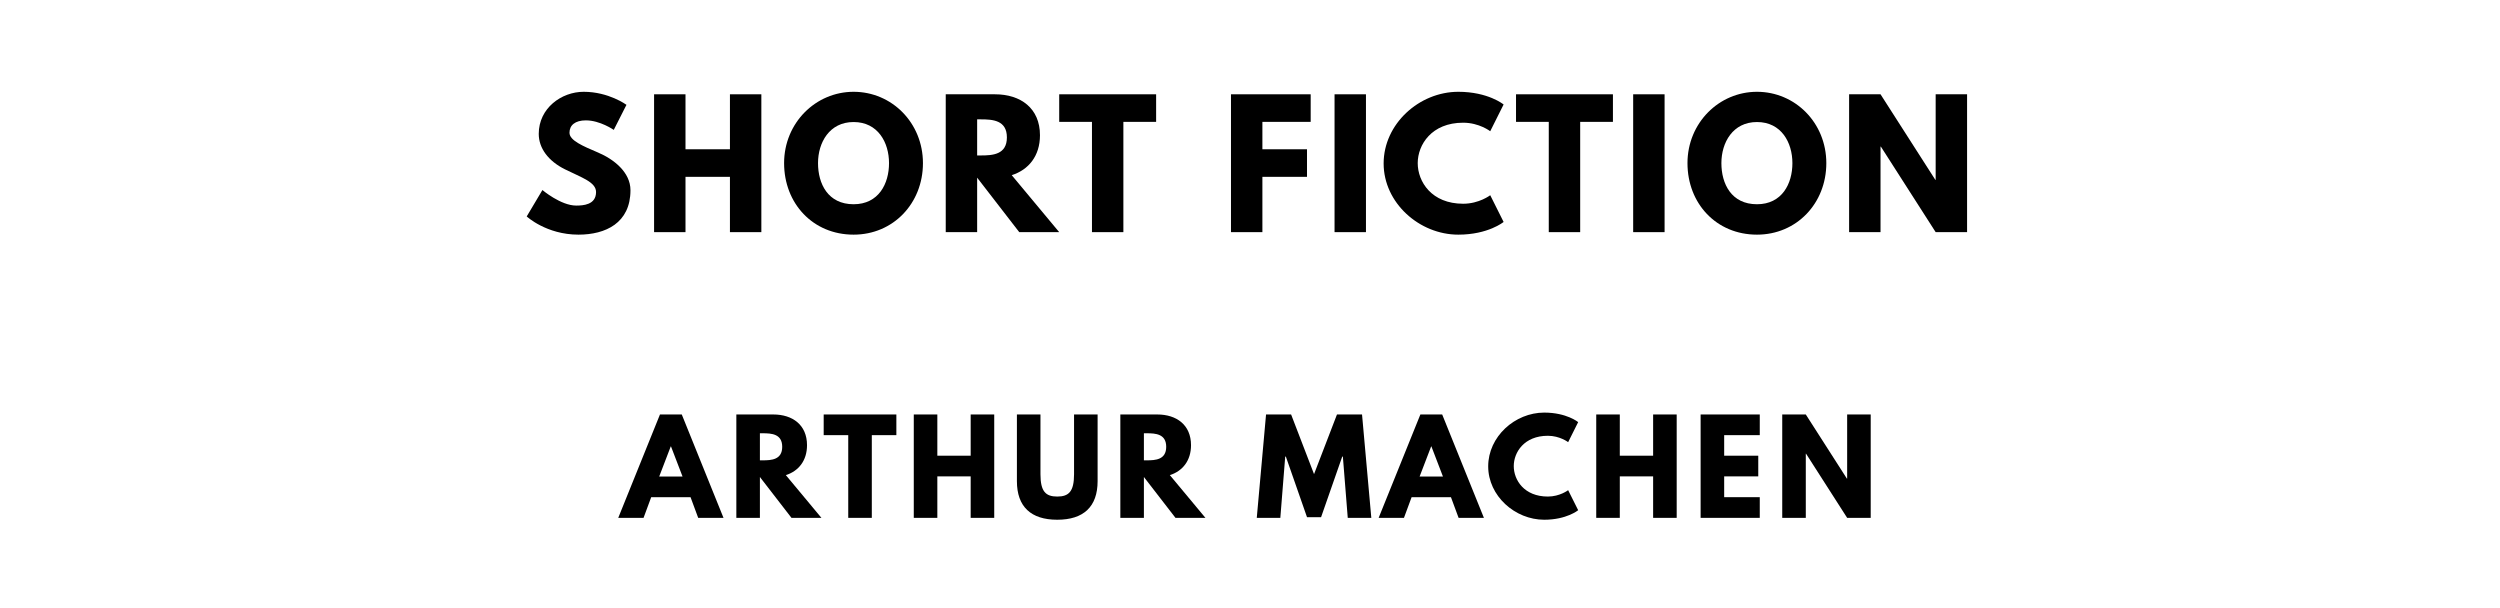
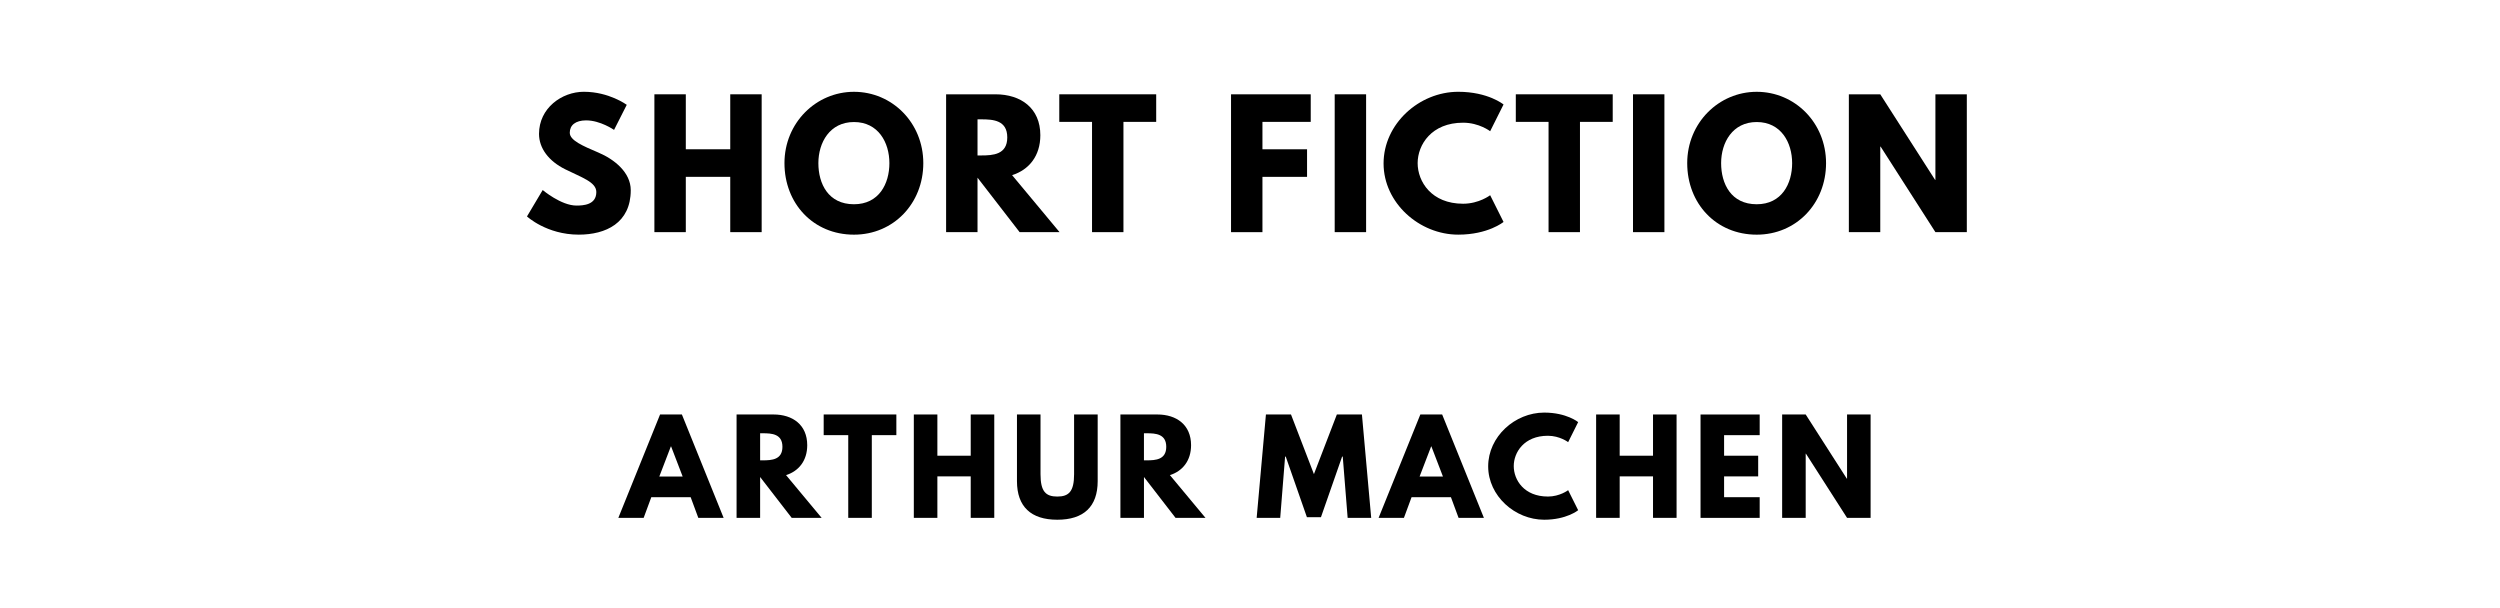
<svg xmlns="http://www.w3.org/2000/svg" version="1.1" viewBox="0 0 1400 340">
  <g aria-label="SHORT FICTION">
-     <path d="m 326.865,51.404 c -12.444,0 -25.17,9.17 -25.17,23.579 0,8.047 5.427,15.251 14.69,19.836 9.17,4.585 17.404,7.111 17.404,12.725 0,7.205 -7.298,7.579 -11.135,7.579 -8.608,0 -18.901,-8.702 -18.901,-8.702 l -8.795,14.784 c 0,0 10.947,10.199 29.006,10.199 15.064,0 29.099,-6.456 29.099,-24.889 0,-10.105 -9.45,-17.404 -18.058,-21.053 -8.795,-3.743 -16.094,-6.83 -16.094,-11.135 0,-4.211 3.181,-6.924 9.17,-6.924 7.953,0 15.626,5.333 15.626,5.333 l 7.111,-14.035 c 0,0 -9.918,-7.298 -23.953,-7.298 z" />
-     <path d="m 383.877,99.029 h 24.889 V 130 h 17.591 V 52.807 H 408.766 V 83.591 H 383.877 V 52.807 H 366.287 V 130 h 17.591 z" />
-     <path d="m 439.096,91.357 c 0,22.55 16.094,40.047 38.924,40.047 22.175,0 38.83,-17.497 38.83,-40.047 0,-22.55 -17.404,-39.953 -38.83,-39.953 -21.24,0 -38.924,17.404 -38.924,39.953 z m 18.994,0 c 0,-11.509 6.363,-23.018 19.93,-23.018 13.661,0 19.836,11.509 19.836,23.018 0,11.509 -5.801,23.018 -19.836,23.018 -14.409,0 -19.93,-11.509 -19.93,-23.018 z" />
-     <path d="M 529.613,52.807 V 130 h 17.591 V 99.497 L 570.782,130 h 22.363 l -26.573,-31.906 c 9.45,-2.994 15.813,-10.76 15.813,-22.363 0,-15.158 -10.854,-22.924 -25.17,-22.924 z m 17.591,34.246 V 66.842 h 2.058 c 6.643,0 14.596,0.468 14.596,10.105 0,9.637 -7.953,10.105 -14.596,10.105 z" />
-     <path d="m 593.161,68.246 h 18.339 V 130 h 17.591 V 68.246 h 18.339 V 52.807 H 593.161 Z" />
-     <path d="M 733.981,52.807 H 689.349 V 130 h 17.591 V 99.029 h 24.982 V 83.591 H 706.94 V 68.246 H 733.981 Z" />
-     <path d="M 764.937,52.807 H 747.346 V 130 h 17.591 z" />
-     <path d="m 819.373,114.094 c -17.684,0 -25.45,-12.351 -25.45,-22.737 0,-10.292 7.766,-22.643 25.45,-22.643 8.982,0 15.158,4.772 15.158,4.772 l 7.485,-14.971 c 0,0 -8.608,-7.111 -25.357,-7.111 -21.895,0 -41.825,17.965 -41.825,40.14 0,22.082 20.023,39.86 41.825,39.86 16.749,0 25.357,-7.111 25.357,-7.111 l -7.485,-14.971 c 0,0 -6.175,4.772 -15.158,4.772 z" />
-     <path d="m 848.972,68.246 h 18.339 V 130 h 17.591 V 68.246 h 18.339 V 52.807 h -54.269 z" />
-     <path d="M 932.167,52.807 H 914.576 V 130 h 17.591 z" />
-     <path d="m 944.988,91.357 c 0,22.55 16.094,40.047 38.924,40.047 22.175,0 38.83,-17.497 38.83,-40.047 0,-22.55 -17.404,-39.953 -38.83,-39.953 -21.24,0 -38.924,17.404 -38.924,39.953 z m 18.994,0 c 0,-11.509 6.363,-23.018 19.93,-23.018 13.661,0 19.836,11.509 19.836,23.018 0,11.509 -5.801,23.018 -19.836,23.018 -14.409,0 -19.93,-11.509 -19.93,-23.018 z" />
-     <path d="m 1053.095,82.094 h 0.187 L 1083.972,130 h 17.591 V 52.807 h -17.591 v 47.906 h -0.187 L 1053.095,52.807 h -17.591 V 130 h 17.591 z" />
+     <path d="M327.03,51.40c14.04,0.00,23.95,7.30,23.95,7.30l-7.11,14.04s-7.67-5.33-15.63-5.33c-5.99,0.00-9.17,2.71-9.17,6.92c0.00,4.30,7.30,7.39,16.09,11.13c8.61,3.65,18.06,10.95,18.06,21.05c0.00,18.43-14.04,24.89-29.10,24.89c-18.06,0.00-29.01-10.20-29.01-10.20l8.80-14.78s10.29,8.70,18.90,8.70c3.84,0.00,11.13-0.37,11.13-7.58c0.00-5.61-8.23-8.14-17.40-12.73c-9.26-4.58-14.69-11.79-14.69-19.84c0.00-14.41,12.73-23.58,25.17-23.58z" />
+     <path d="M384.05,99.03l0.00,30.97l-17.59,0.00l0.00-77.19l17.59,0.00l0.00,30.78l24.89,0.00l0.00-30.78l17.59,0.00l0.00,77.19l-17.59,0.00l0.00-30.97l-24.89,0.00z" />
+     <path d="M439.30,91.36c0.00-22.55,17.68-39.95,38.92-39.95c21.43,0.00,38.83,17.40,38.83,39.95s-16.65,40.05-38.83,40.05c-22.83,0.00-38.92-17.50-38.92-40.05z  M458.29,91.36c0.00,11.51,5.52,23.02,19.93,23.02c14.04,0.00,19.84-11.51,19.84-23.02s-6.18-23.02-19.84-23.02c-13.57,0.00-19.93,11.51-19.93,23.02z" />
+     <path d="M529.82,52.81l27.60,0.00c14.32,0.00,25.17,7.77,25.17,22.92c0.00,11.60-6.36,19.37-15.81,22.36l26.57,31.91l-22.36,0.00l-23.58-30.50l0.00,30.50l-17.59,0.00l0.00-77.19z  M547.41,87.05l2.06,0.00c6.64,0.00,14.60-0.47,14.60-10.11s-7.95-10.11-14.60-10.11l-2.06,0.00l0.00,20.21z" />
+     <path d="M593.20,68.25l0.00-15.44l54.27,0.00l0.00,15.44l-18.34,0.00l0.00,61.75l-17.59,0.00l0.00-61.75l-18.34,0.00z" />
+     <path d="M734.01,52.81l0.00,15.44l-27.04,0.00l0.00,15.35l24.98,0.00l0.00,15.44l-24.98,0.00l0.00,30.97l-17.59,0.00l0.00-77.19l44.63,0.00z" />
+     <path d="M765.02,52.81l0.00,77.19l-17.59,0.00l0.00-77.19l17.59,0.00z" />
+     <path d="M819.33,114.09c8.98,0.00,15.16-4.77,15.16-4.77l7.49,14.97s-8.61,7.11-25.36,7.11c-21.80,0.00-41.82-17.78-41.82-39.86c0.00-22.18,19.93-40.14,41.82-40.14c16.75,0.00,25.36,7.11,25.36,7.11l-7.49,14.97s-6.18-4.77-15.16-4.77c-17.68,0.00-25.45,12.35-25.45,22.64c0.00,10.39,7.77,22.74,25.45,22.74z" />
+     <path d="M848.85,68.25l0.00-15.44l54.27,0.00l0.00,15.44l-18.34,0.00l0.00,61.75l-17.59,0.00l0.00-61.75l-18.34,0.00z" />
+     <path d="M932.07,52.81l0.00,77.19l-17.59,0.00l0.00-77.19l17.59,0.00z" />
+     <path d="M944.84,91.36c0.00-22.55,17.68-39.95,38.92-39.95c21.43,0.00,38.83,17.40,38.83,39.95s-16.65,40.05-38.83,40.05c-22.83,0.00-38.92-17.50-38.92-40.05z  M963.83,91.36c0.00,11.51,5.52,23.02,19.93,23.02c14.04,0.00,19.84-11.51,19.84-23.02s-6.18-23.02-19.84-23.02c-13.57,0.00-19.93,11.51-19.93,23.02z" />
+     <path d="M1052.95,82.09l0.00,47.91l-17.59,0.00l0.00-77.19l17.59,0.00l30.69,47.91l0.19,0.00l0.00-47.91l17.59,0.00l0.00,77.19l-17.59,0.00l-30.69-47.91l-0.19,0.00z" />
  </g>
  <g aria-label="ARTHUR MACHEN">
-     <path d="M 381.794,232.105 H 369.583 L 346.215,290 h 14.175 l 4.281,-11.579 h 22.035 L 390.987,290 h 14.175 z m 0.421,34.737 H 369.162 L 375.618,250 h 0.14 z" />
-     <path d="M 412.352,232.105 V 290 h 13.193 V 267.123 L 443.229,290 h 16.772 l -19.93,-23.93 c 7.088,-2.246 11.86,-8.07 11.86,-16.772 0,-11.368 -8.14,-17.193 -18.877,-17.193 z m 13.193,25.684 v -15.158 h 1.544 c 4.982,0 10.947,0.351 10.947,7.579 0,7.228 -5.965,7.579 -10.947,7.579 z" />
-     <path d="m 461.263,243.684 h 13.754 V 290 h 13.193 v -46.316 h 13.754 v -11.579 h -40.702 z" />
-     <path d="m 524.909,266.772 h 18.667 V 290 h 13.193 v -57.895 h -13.193 v 23.088 H 524.909 V 232.105 H 511.716 V 290 h 13.193 z" />
-     <path d="M 614.661,232.105 H 601.468 v 33.474 c 0,9.684 -2.947,12.491 -9.404,12.491 -6.456,0 -9.404,-2.807 -9.404,-12.491 V 232.105 H 569.468 v 37.333 c 0,14.316 7.86,21.614 22.596,21.614 14.737,0 22.596,-7.298 22.596,-21.614 z" />
-     <path d="M 627.39,232.105 V 290 h 13.193 V 267.123 L 658.268,290 h 16.772 l -19.93,-23.93 c 7.088,-2.246 11.86,-8.07 11.86,-16.772 0,-11.368 -8.14,-17.193 -18.877,-17.193 z m 13.193,25.684 v -15.158 h 1.544 c 4.982,0 10.947,0.351 10.947,7.579 0,7.228 -5.965,7.579 -10.947,7.579 z" />
-     <path d="m 754.74,290 h 13.193 l -5.193,-57.895 h -14.035 l -12.842,33.404 -12.842,-33.404 H 708.986 L 703.793,290 h 13.193 l 2.737,-34.316 h 0.351 l 11.86,33.965 h 7.86 l 11.86,-33.965 h 0.351 z" />
-     <path d="M 807.622,232.105 H 795.411 L 772.043,290 h 14.175 l 4.281,-11.579 h 22.035 L 816.815,290 h 14.175 z m 0.421,34.737 H 794.99 L 801.446,250 h 0.14 z" />
-     <path d="m 866.794,278.07 c -13.263,0 -19.088,-9.263 -19.088,-17.053 0,-7.719 5.825,-16.982 19.088,-16.982 6.737,0 11.368,3.579 11.368,3.579 l 5.614,-11.228 c 0,0 -6.456,-5.333 -19.018,-5.333 -16.421,0 -31.368,13.474 -31.368,30.105 0,16.561 15.018,29.895 31.368,29.895 12.561,0 19.018,-5.333 19.018,-5.333 l -5.614,-11.228 c 0,0 -4.632,3.579 -11.368,3.579 z" />
-     <path d="M 907.086,266.772 H 925.752 V 290 h 13.193 V 232.105 H 925.752 v 23.088 H 907.086 V 232.105 H 893.893 V 290 h 13.193 z" />
-     <path d="M 985.469,232.105 H 952.346 V 290 h 33.123 v -11.579 h -19.93 v -11.649 h 19.088 v -11.579 h -19.088 v -11.509 h 19.93 z" />
-     <path d="m 1011.247,254.07 h 0.14 L 1034.405,290 h 13.193 v -57.895 h -13.193 v 35.93 h -0.14 l -23.018,-35.93 H 998.054 V 290 h 13.193 z" />
+     <path d="M381.86,232.11l23.37,57.89l-14.18,0.00l-4.28-11.58l-22.04,0.00l-4.28,11.58l-14.18,0.00l23.37-57.89l12.21,0.00z  M382.28,266.84l-6.46-16.84l-0.14,0.00l-6.46,16.84l13.05,0.00z" />
+     <path d="M412.47,232.11l20.70,0.00c10.74,0.00,18.88,5.82,18.88,17.19c0.00,8.70-4.77,14.53-11.86,16.77l19.93,23.93l-16.77,0.00l-17.68-22.88l0.00,22.88l-13.19,0.00l0.00-57.89z  M425.67,257.79l1.54,0.00c4.98,0.00,10.95-0.35,10.95-7.58s-5.96-7.58-10.95-7.58l-1.54,0.00l0.00,15.16z" />
+     <path d="M461.26,243.68l0.00-11.58l40.70,0.00l0.00,11.58l-13.75,0.00l0.00,46.32l-13.19,0.00l0.00-46.32l-13.75,0.00z" />
+     <path d="M524.93,266.77l0.00,23.23l-13.19,0.00l0.00-57.89l13.19,0.00l0.00,23.09l18.67,0.00l0.00-23.09l13.19,0.00l0.00,57.89l-13.19,0.00l0.00-23.23l-18.67,0.00z" />
+     <path d="M614.70,232.11l0.00,37.33c0.00,14.32-7.86,21.61-22.60,21.61s-22.60-7.30-22.60-21.61l0.00-37.33l13.19,0.00l0.00,33.47c0.00,9.68,2.95,12.49,9.40,12.49s9.40-2.81,9.40-12.49l0.00-33.47l13.19,0.00z" />
+     <path d="M627.42,232.11l20.70,0.00c10.74,0.00,18.88,5.82,18.88,17.19c0.00,8.70-4.77,14.53-11.86,16.77l19.93,23.93l-16.77,0.00l-17.68-22.88l0.00,22.88l-13.19,0.00l0.00-57.89z  M640.61,257.79l1.54,0.00c4.98,0.00,10.95-0.35,10.95-7.58s-5.96-7.58-10.95-7.58l-1.54,0.00l0.00,15.16z" />
+     <path d="M754.68,290.00l-2.74-34.32l-0.35,0.00l-11.86,33.96l-7.86,0.00l-11.86-33.96l-0.35,0.00l-2.74,34.32l-13.19,0.00l5.19-57.89l14.04,0.00l12.84,33.40l12.84-33.40l14.04,0.00l5.19,57.89l-13.19,0.00z" />
+     <path d="M807.61,232.11l23.37,57.89l-14.18,0.00l-4.28-11.58l-22.04,0.00l-4.28,11.58l-14.18,0.00l23.37-57.89l12.21,0.00z  M808.04,266.84l-6.46-16.84l-0.14,0.00l-6.46,16.84l13.05,0.00z" />
+     <path d="M866.79,278.07c6.74,0.00,11.37-3.58,11.37-3.58l5.61,11.23s-6.46,5.33-19.02,5.33c-16.35,0.00-31.37-13.33-31.37-29.89c0.00-16.63,14.95-30.11,31.37-30.11c12.56,0.00,19.02,5.33,19.02,5.33l-5.61,11.23s-4.63-3.58-11.37-3.58c-13.26,0.00-19.09,9.26-19.09,16.98c0.00,7.79,5.82,17.05,19.09,17.05z" />
+     <path d="M907.02,266.77l0.00,23.23l-13.19,0.00l0.00-57.89l13.19,0.00l0.00,23.09l18.67,0.00l0.00-23.09l13.19,0.00l0.00,57.89l-13.19,0.00l0.00-23.23l-18.67,0.00z" />
+     <path d="M985.42,232.11l0.00,11.58l-19.93,0.00l0.00,11.51l19.09,0.00l0.00,11.58l-19.09,0.00l0.00,11.65l19.93,0.00l0.00,11.58l-33.12,0.00l0.00-57.89l33.12,0.00z" />
+     <path d="M1011.19,254.07l0.00,35.93l-13.19,0.00l0.00-57.89l13.19,0.00l23.02,35.93l0.14,0.00l0.00-35.93l13.19,0.00l0.00,57.89l-13.19,0.00l-23.02-35.93l-0.14,0.00z" />
  </g>
</svg>
